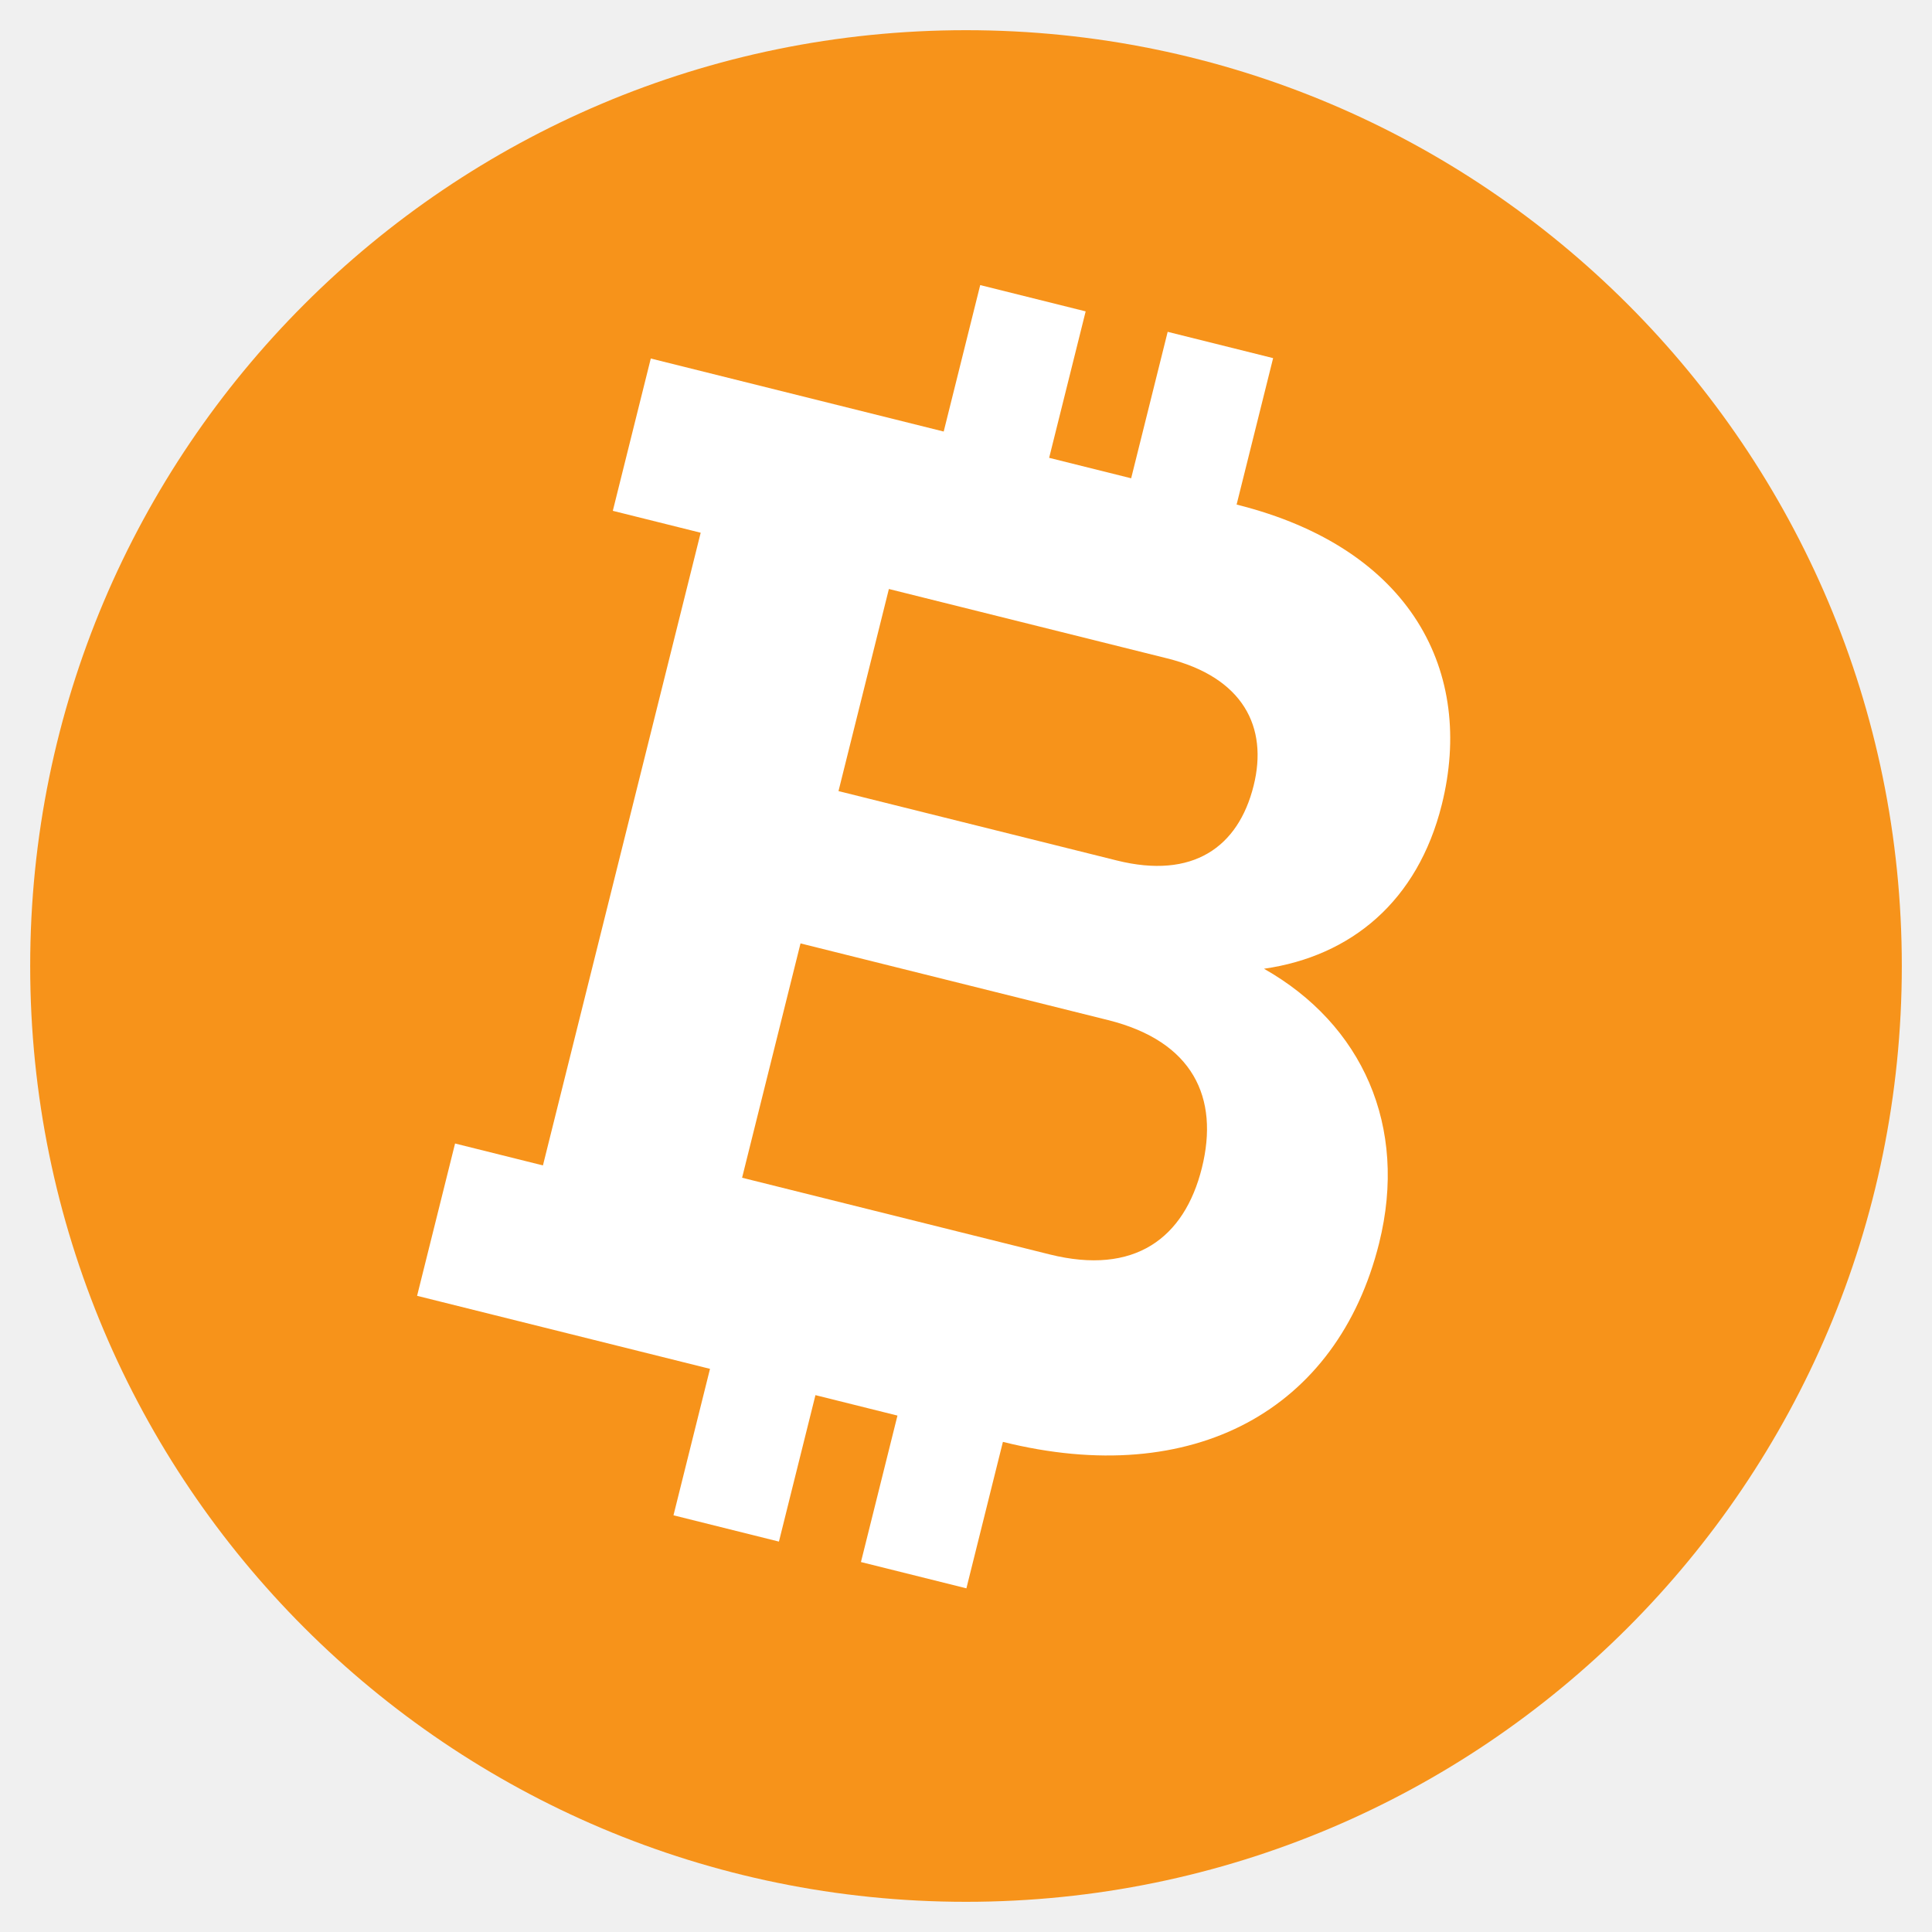
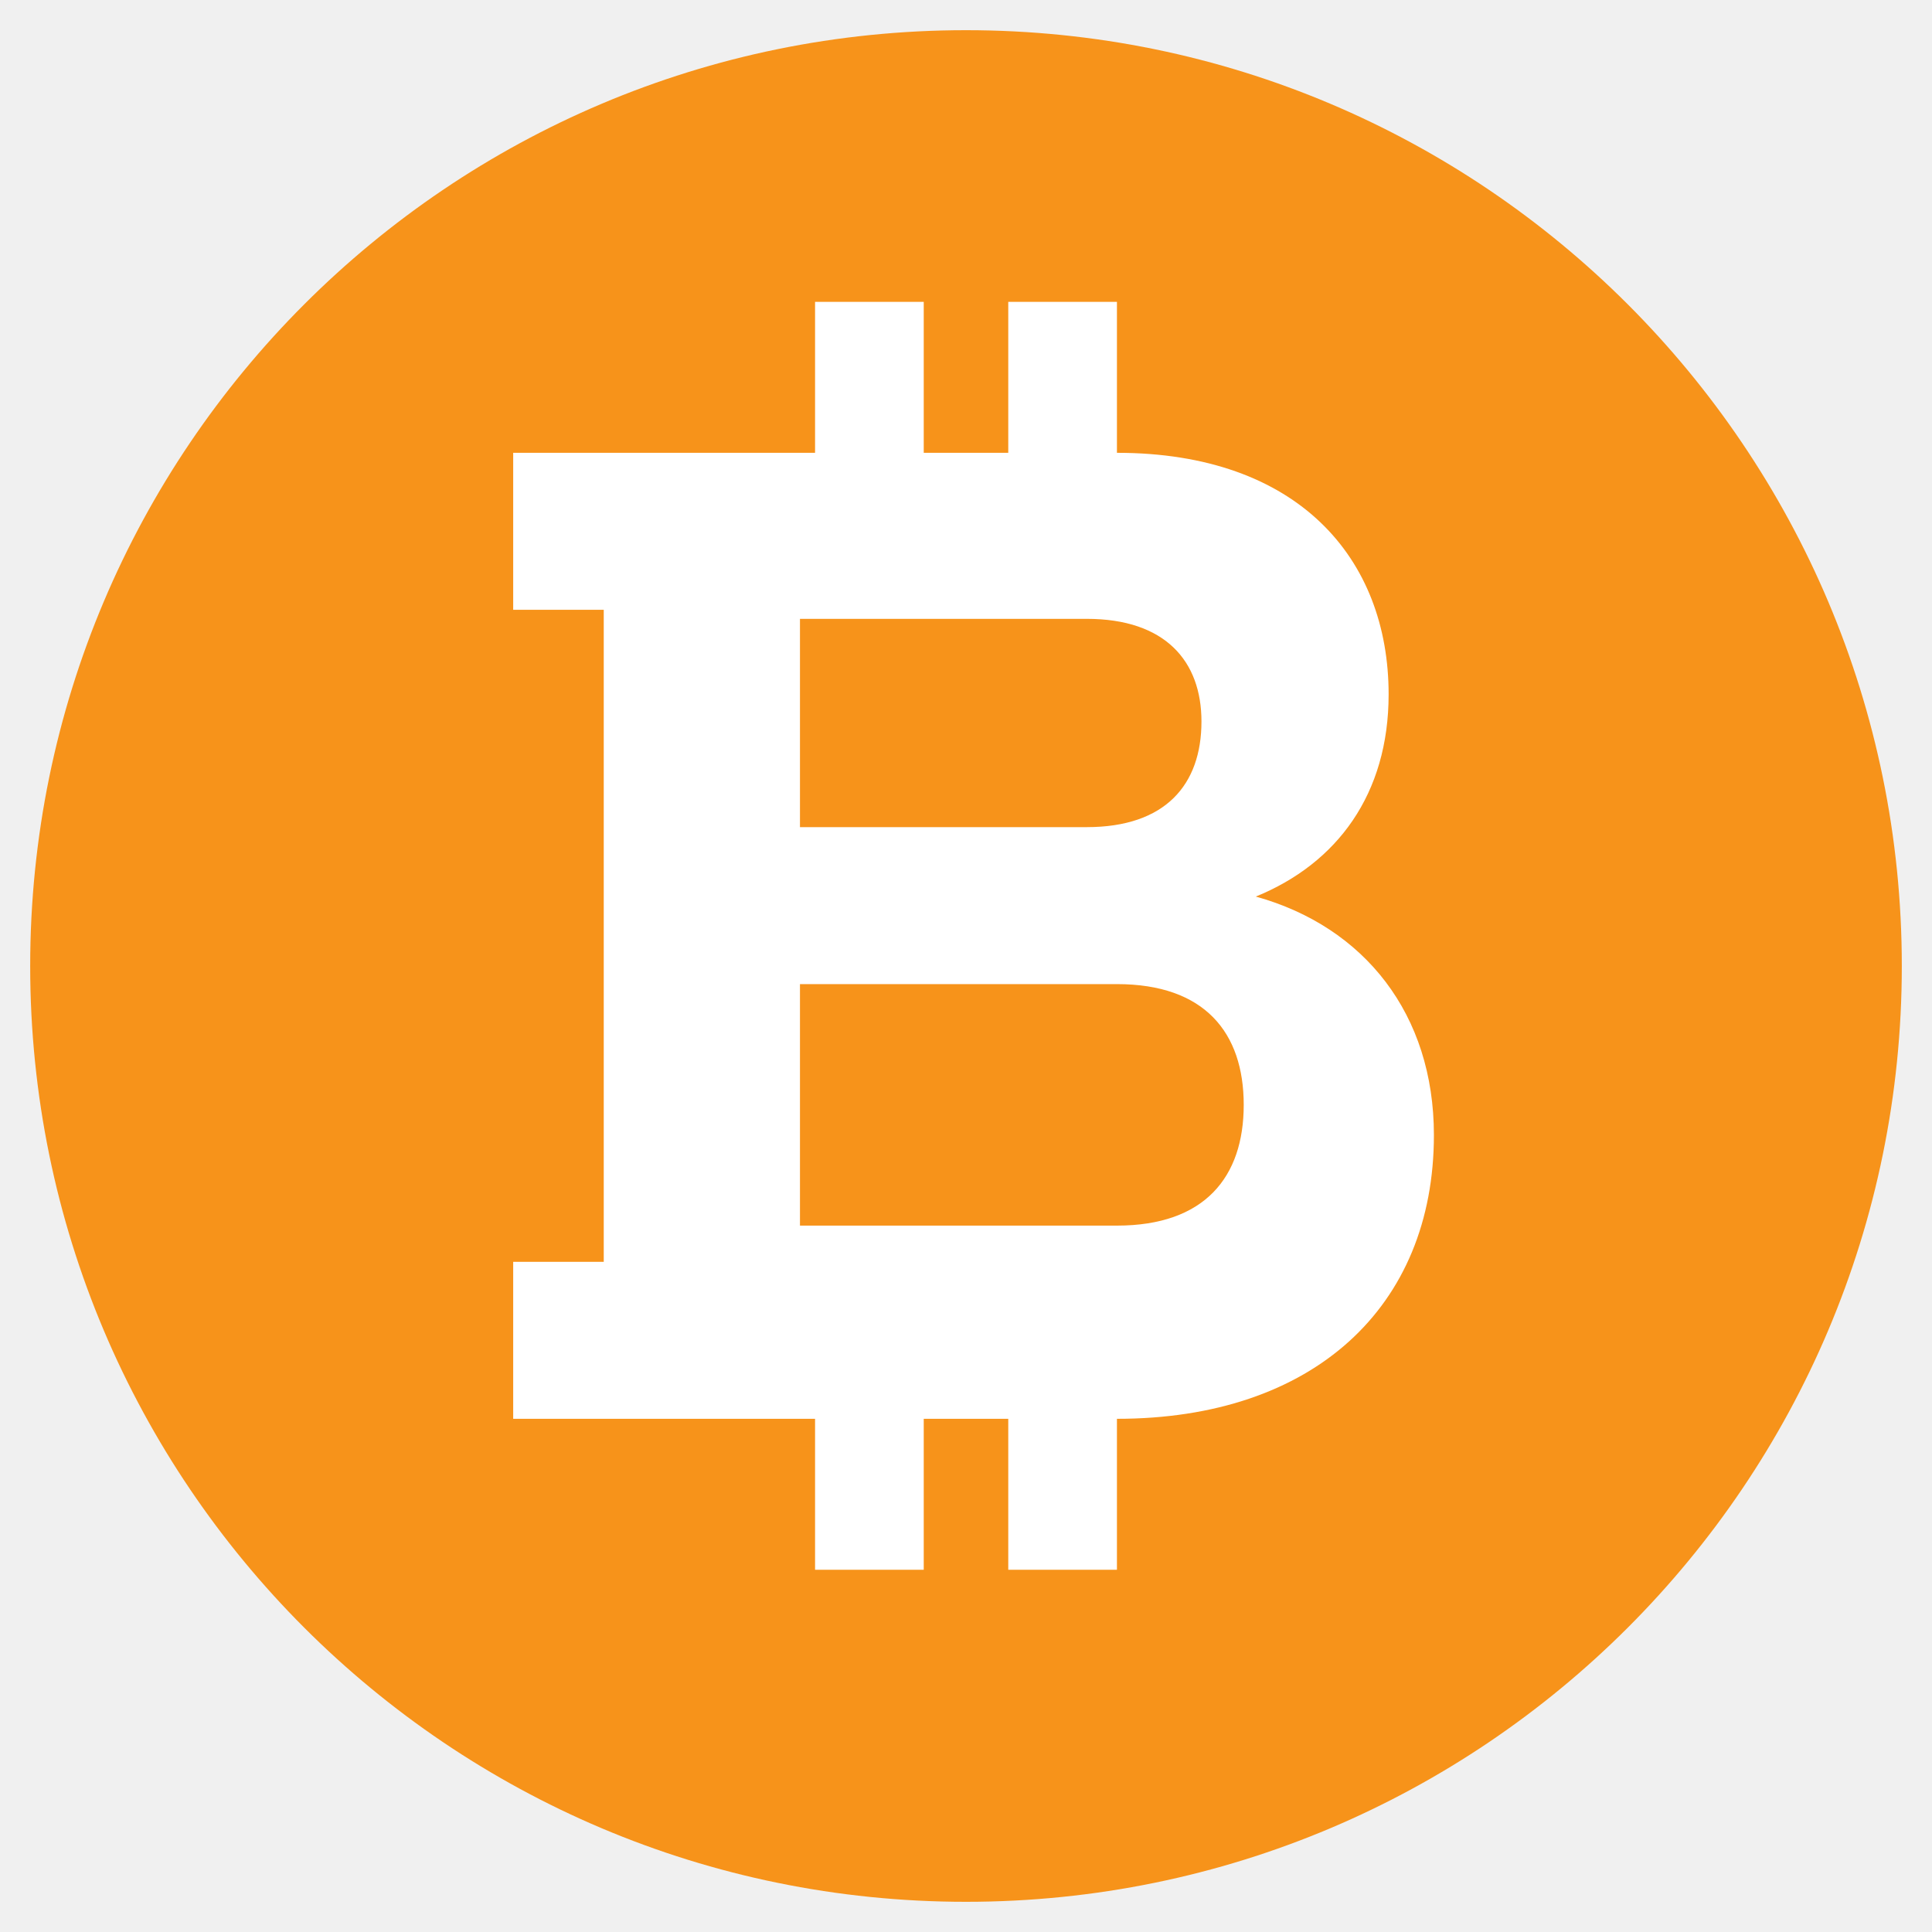
<svg xmlns="http://www.w3.org/2000/svg" viewBox="0 0 64 64">
  <circle cx="32" cy="32" r="31" fill="#F7931A" />
-   <path fill="#fff" transform="rotate(14 32 32)" d="M17 15H37C43 15 46 18.5 46 23C46 26.3 44.3 28.6 41.6 29.7C45.2 30.7 47.5 33.6 47.5 37.6C47.5 43.3 43.5 47 37 47H17V41.8H20V20.2H17ZM26.5 20.5V27.4H36C38.6 27.4 39.8 26 39.8 23.9C39.8 21.9 38.6 20.5 36 20.5ZM26.5 32.6V40.6H37C39.9 40.6 41.2 39 41.2 36.6C41.2 34.2 39.9 32.6 37 32.6ZM27 10H30.6V15H27Z M33.4 10H37V15H33.4ZM27 47H30.6V52H27Z M33.4 47H37V52H33.4Z" />
+   <path fill="#fff" d="M17 15H37C43 15 46 18.5 46 23C46 26.3 44.3 28.6 41.6 29.7C45.2 30.7 47.5 33.6 47.5 37.6C47.5 43.3 43.5 47 37 47H17V41.8H20V20.2H17ZM26.5 20.5V27.4H36C38.6 27.4 39.8 26 39.8 23.9C39.8 21.9 38.6 20.5 36 20.5ZM26.5 32.6V40.6H37C39.9 40.6 41.2 39 41.2 36.6C41.2 34.2 39.9 32.6 37 32.6ZM27 10H30.6V15H27Z M33.4 10H37V15H33.4ZM27 47H30.6V52H27Z M33.4 47H37V52H33.4Z" />
</svg>
